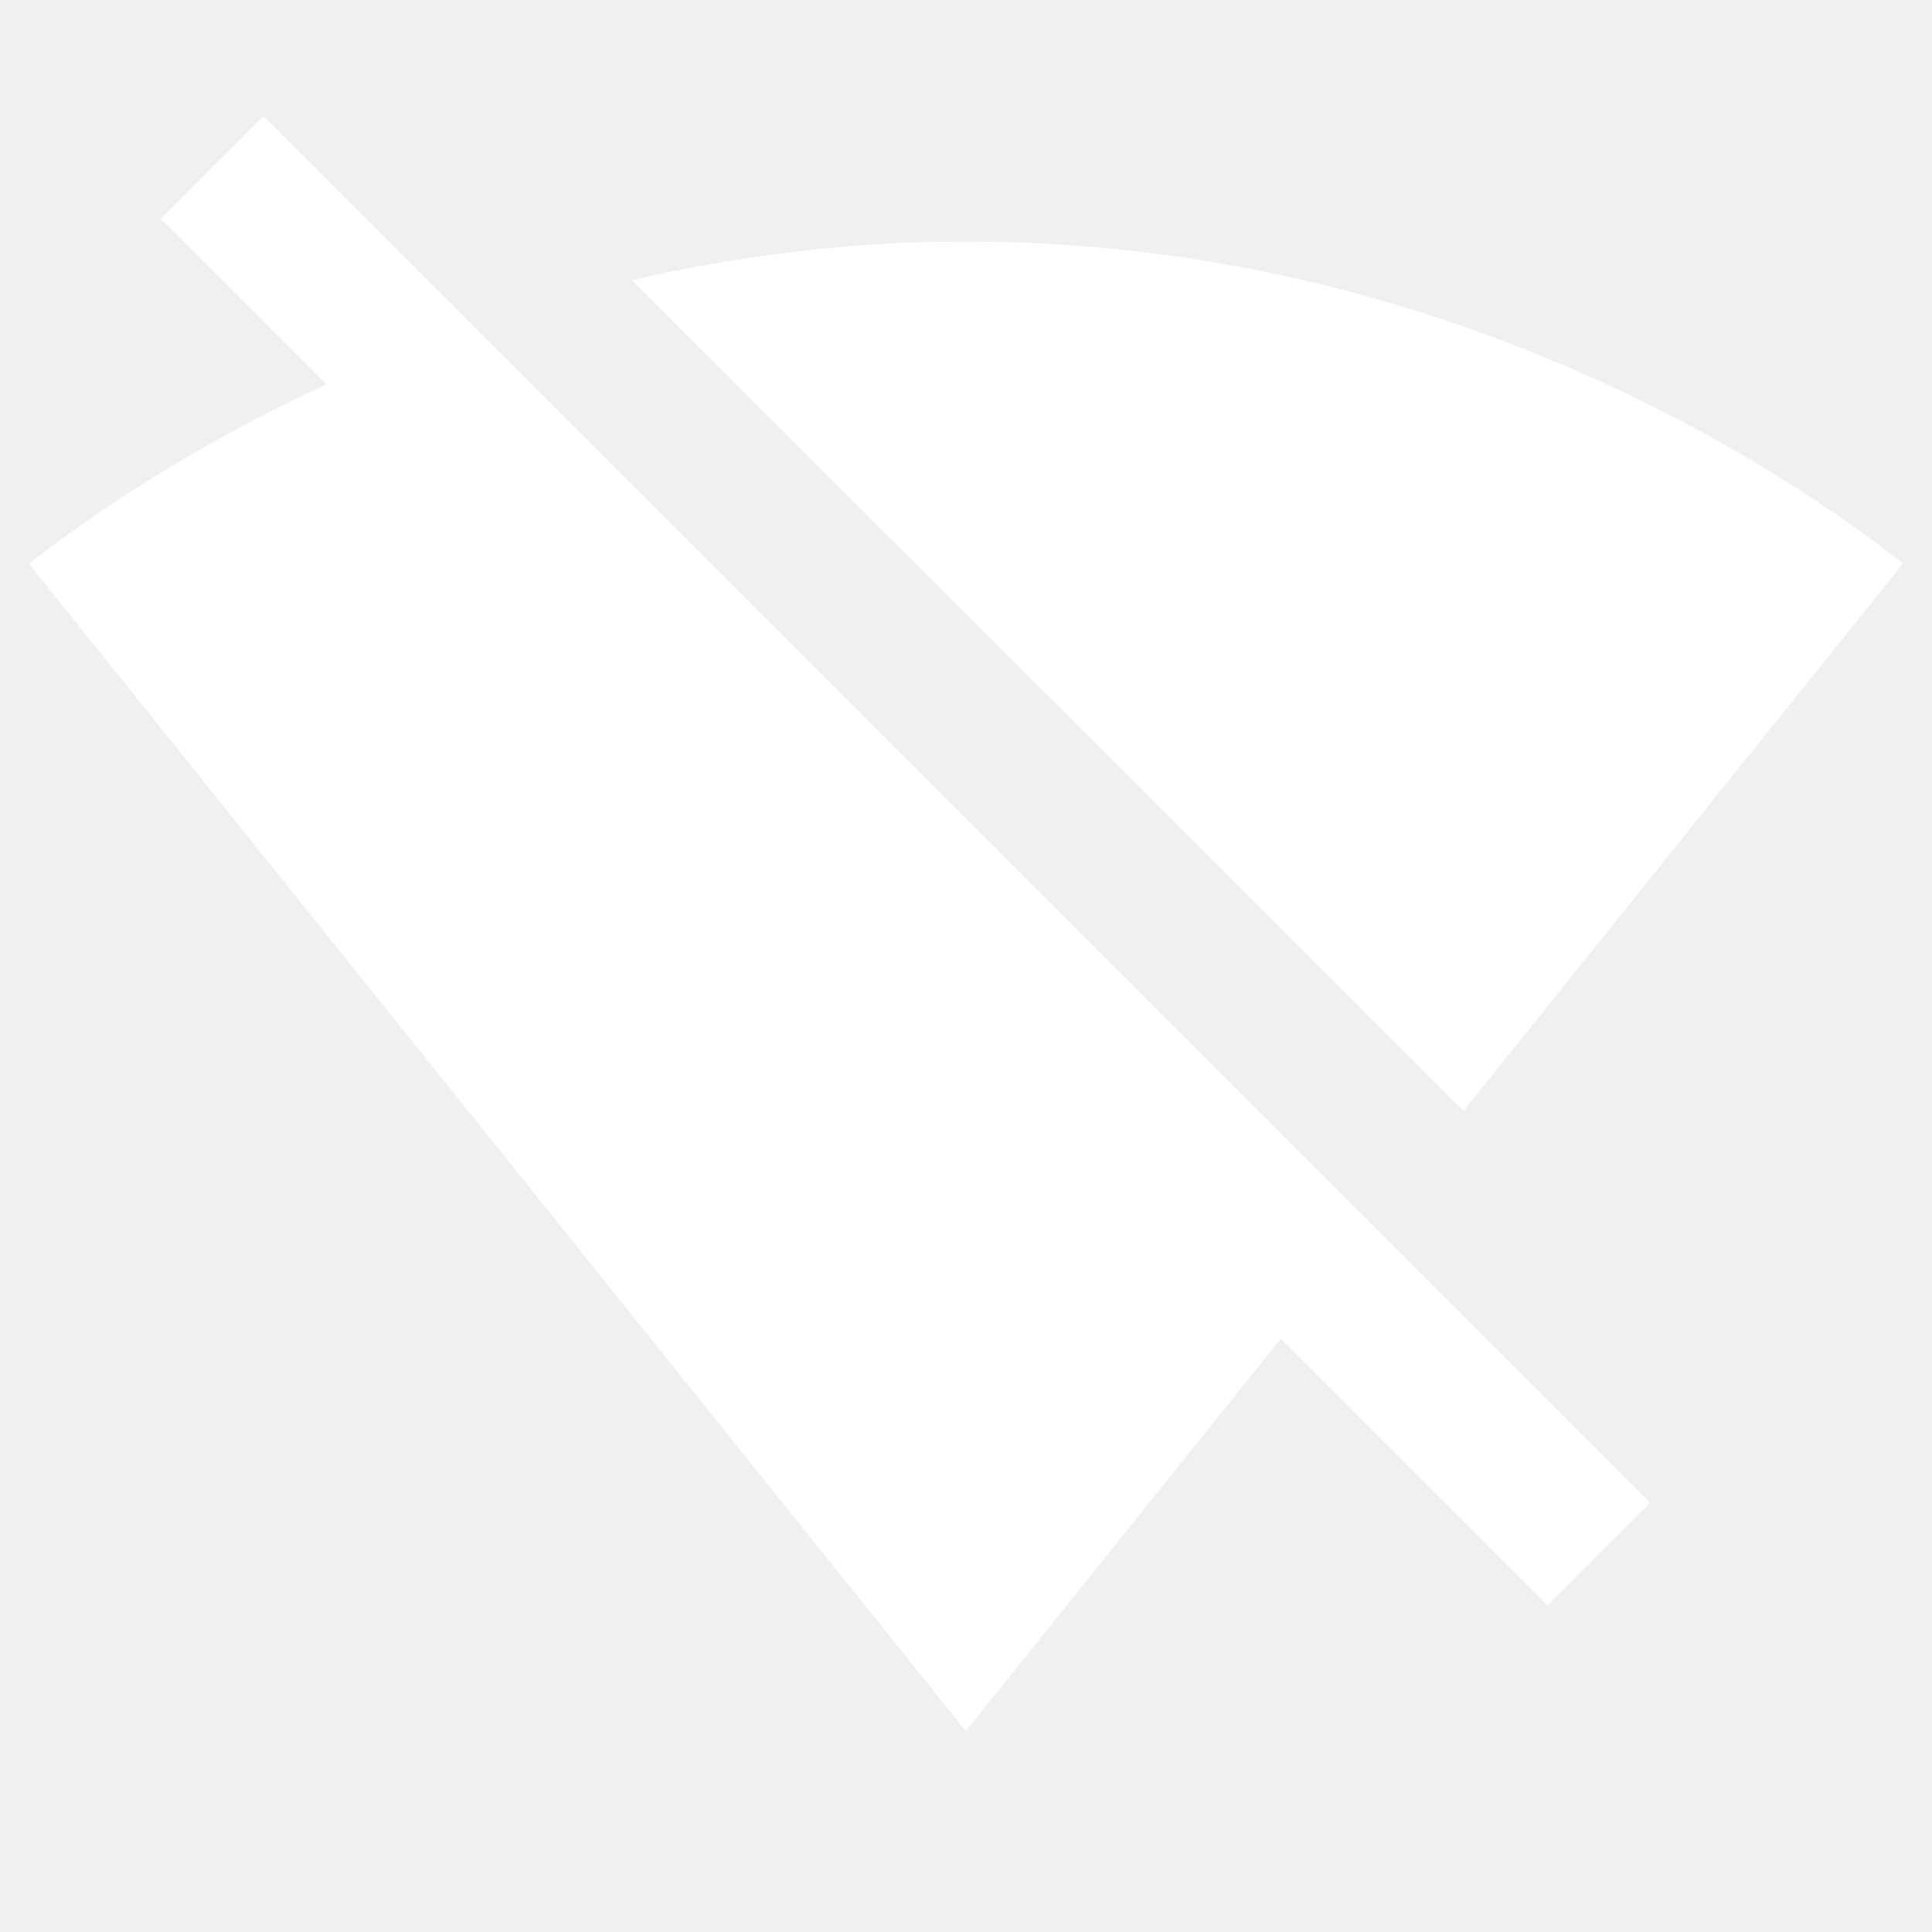
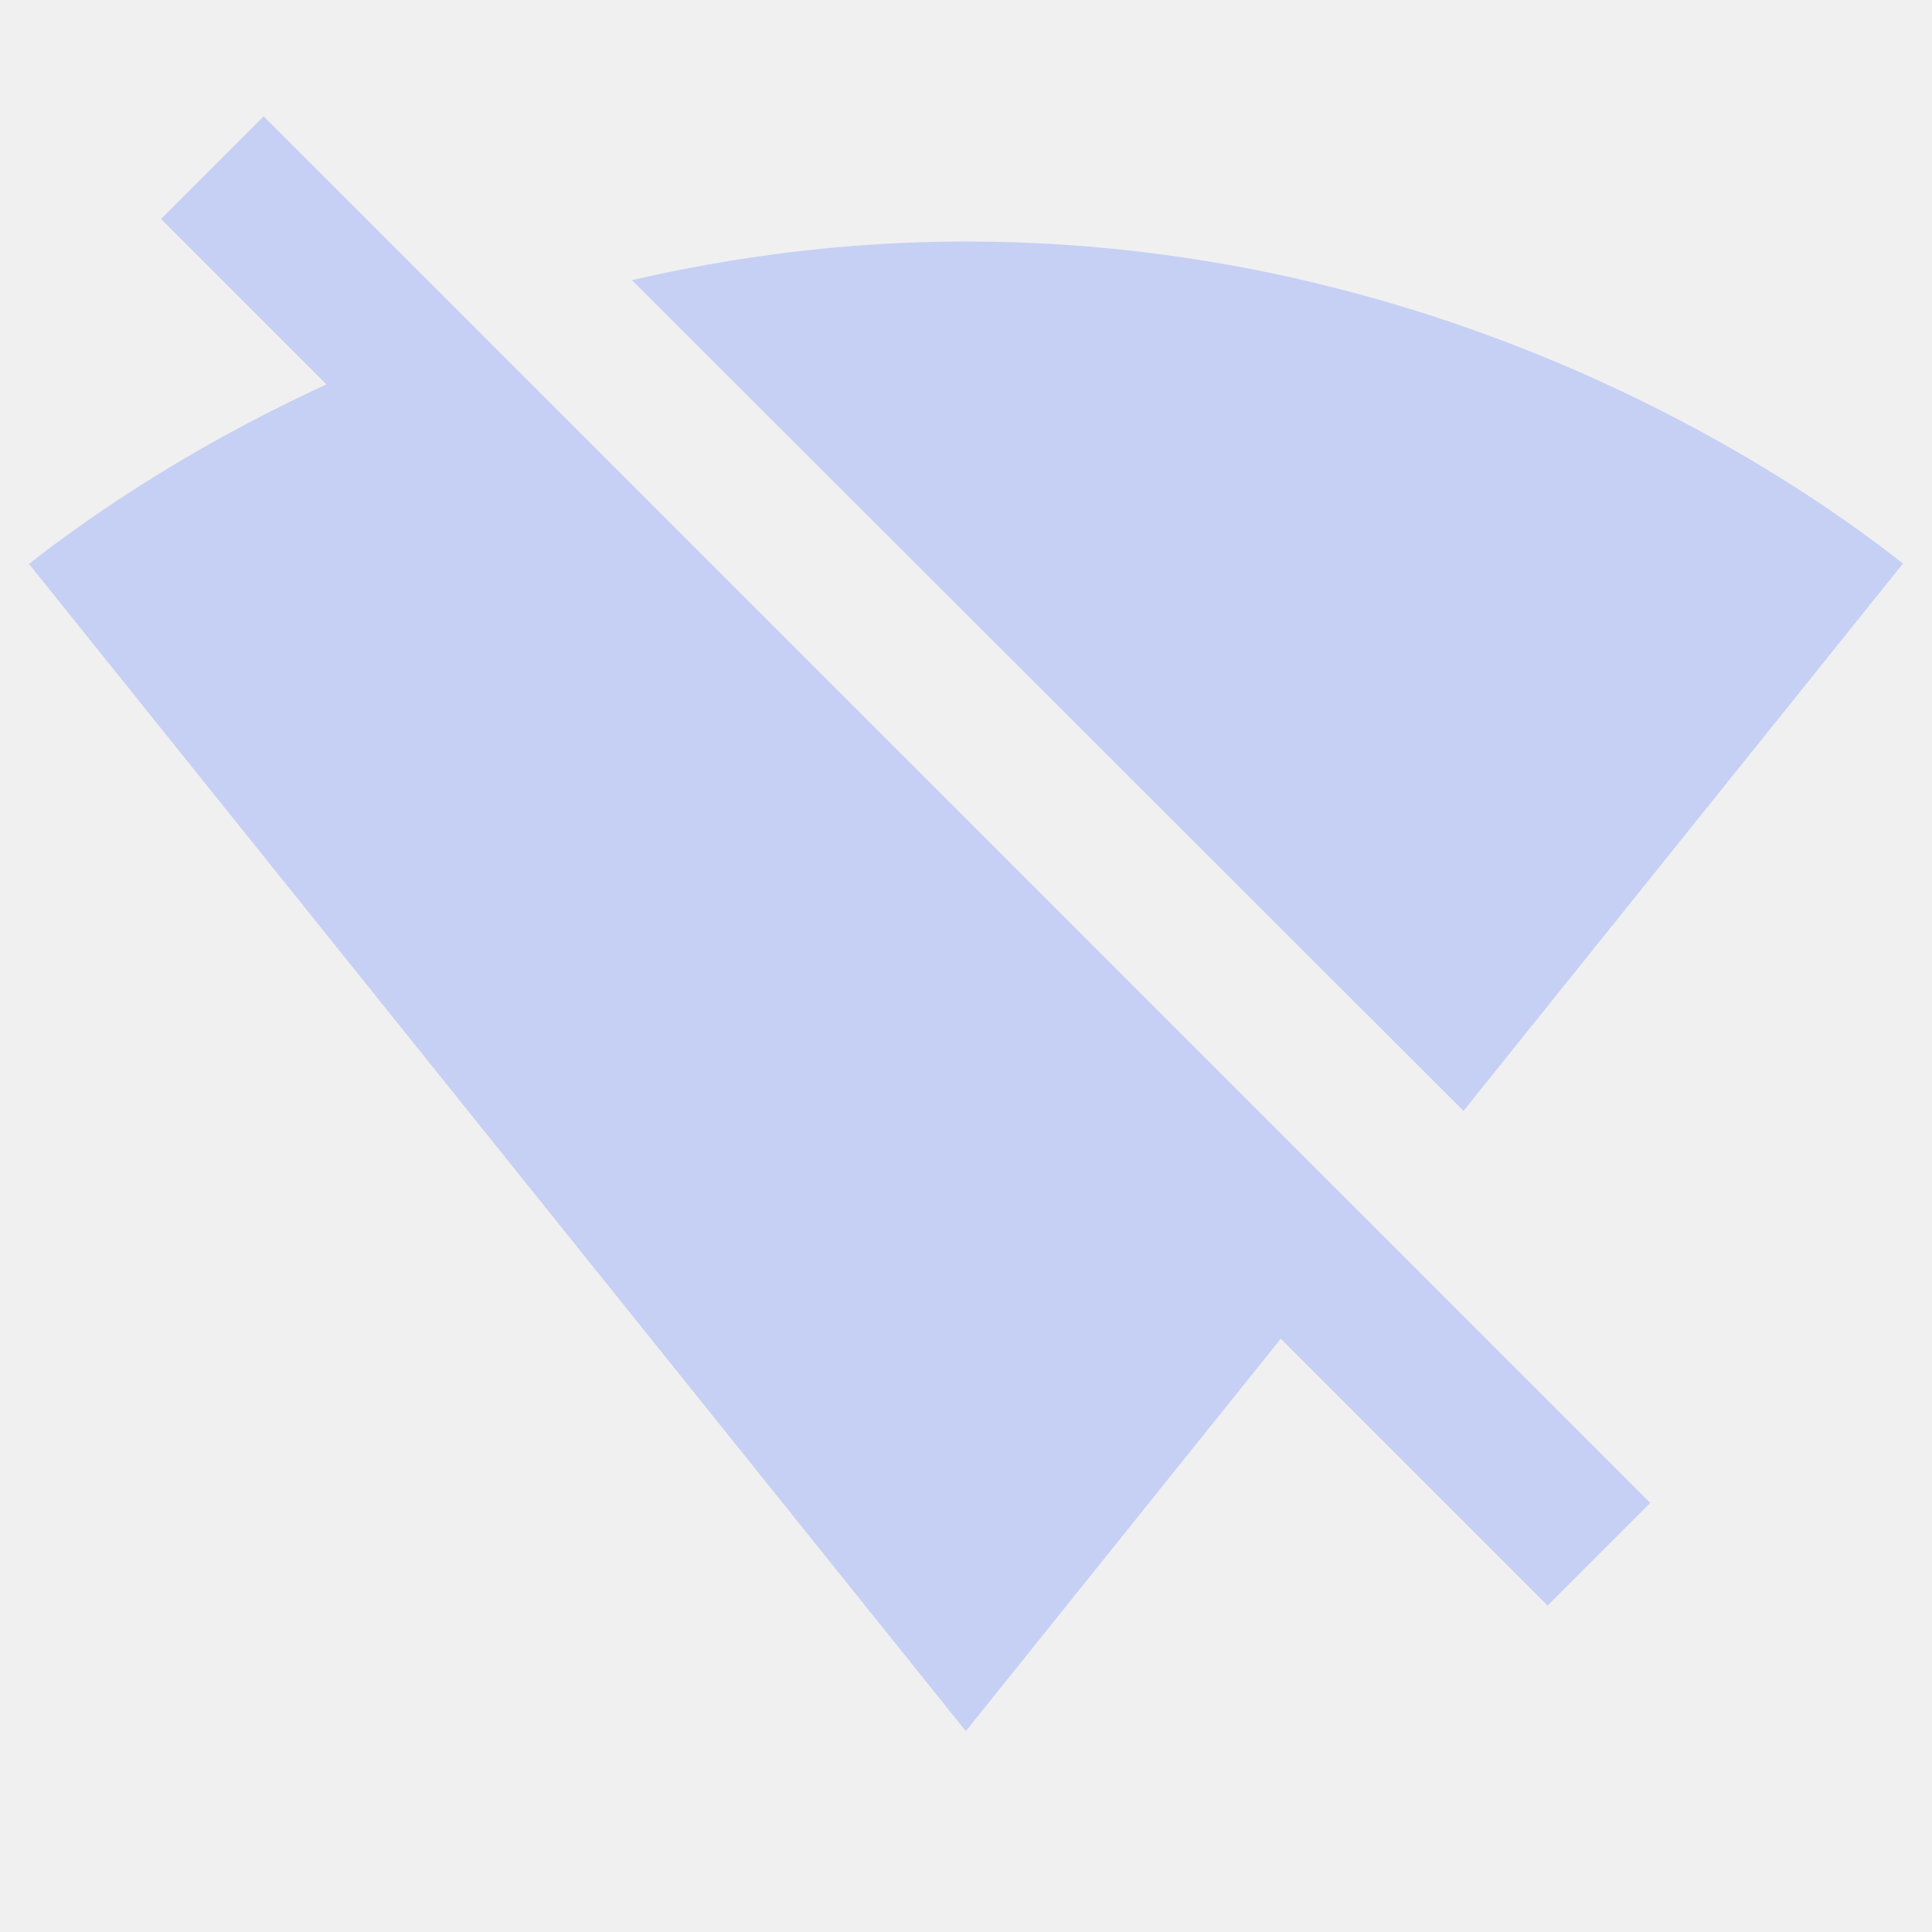
<svg xmlns="http://www.w3.org/2000/svg" width="48" height="48" viewBox="0 0 48 48" version="1.1" id="svg4">
  <defs id="defs8" />
-   <path d="M47.28 14c-.9-.68-9.85-8-23.28-8-3.01 0-5.78.38-8.3.96L36.36 27.6 47.28 14zM6.55 2.89L4 5.44l4.11 4.11c-4.28 1.97-6.92 4.1-7.39 4.46l23.26 28.98.02.01.02-.02 7.8-9.72 6.63 6.63L41 37.34 6.55 2.89z" id="path2" style="fill:#ffffff;fill-opacity:1" />
+   <path d="M47.28 14c-.9-.68-9.85-8-23.28-8-3.01 0-5.78.38-8.3.96L36.36 27.6 47.28 14zM6.55 2.89L4 5.44l4.11 4.11c-4.28 1.97-6.92 4.1-7.39 4.46l23.26 28.98.02.01.02-.02 7.8-9.72 6.63 6.63L41 37.34 6.55 2.89z" id="path2" style="fill:#c6d0f5;fill-opacity:1" />
</svg>
